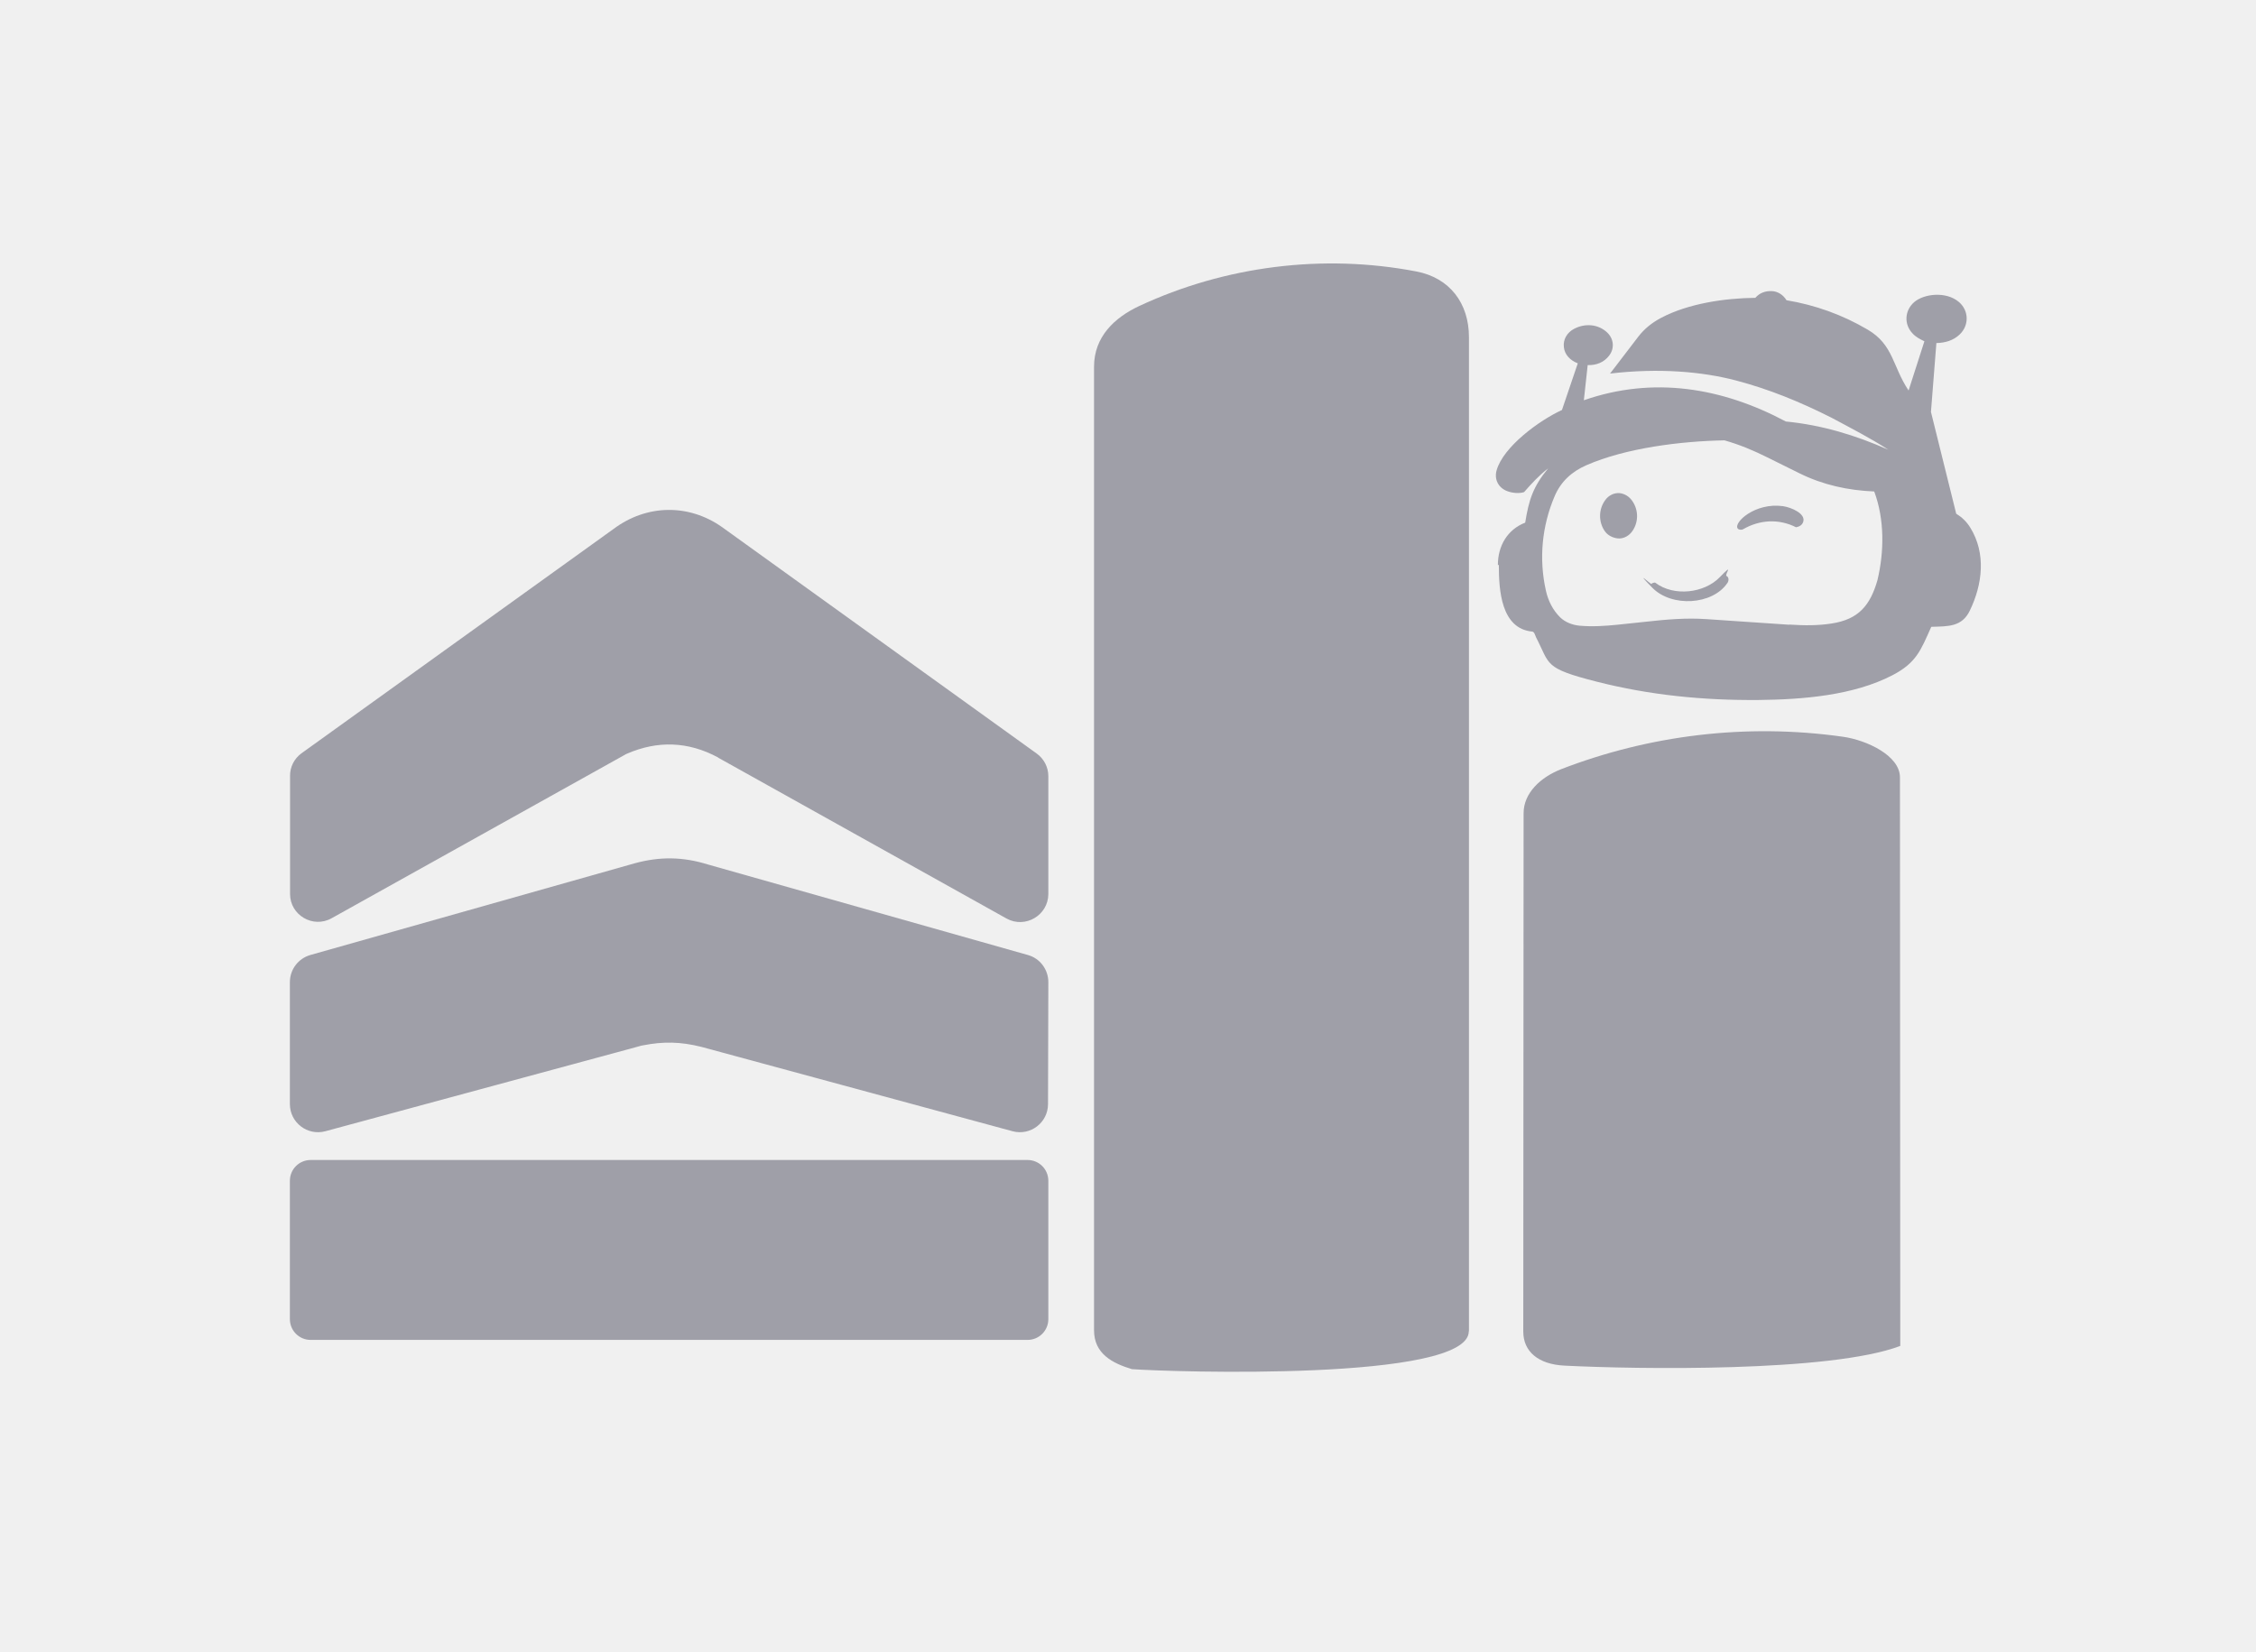
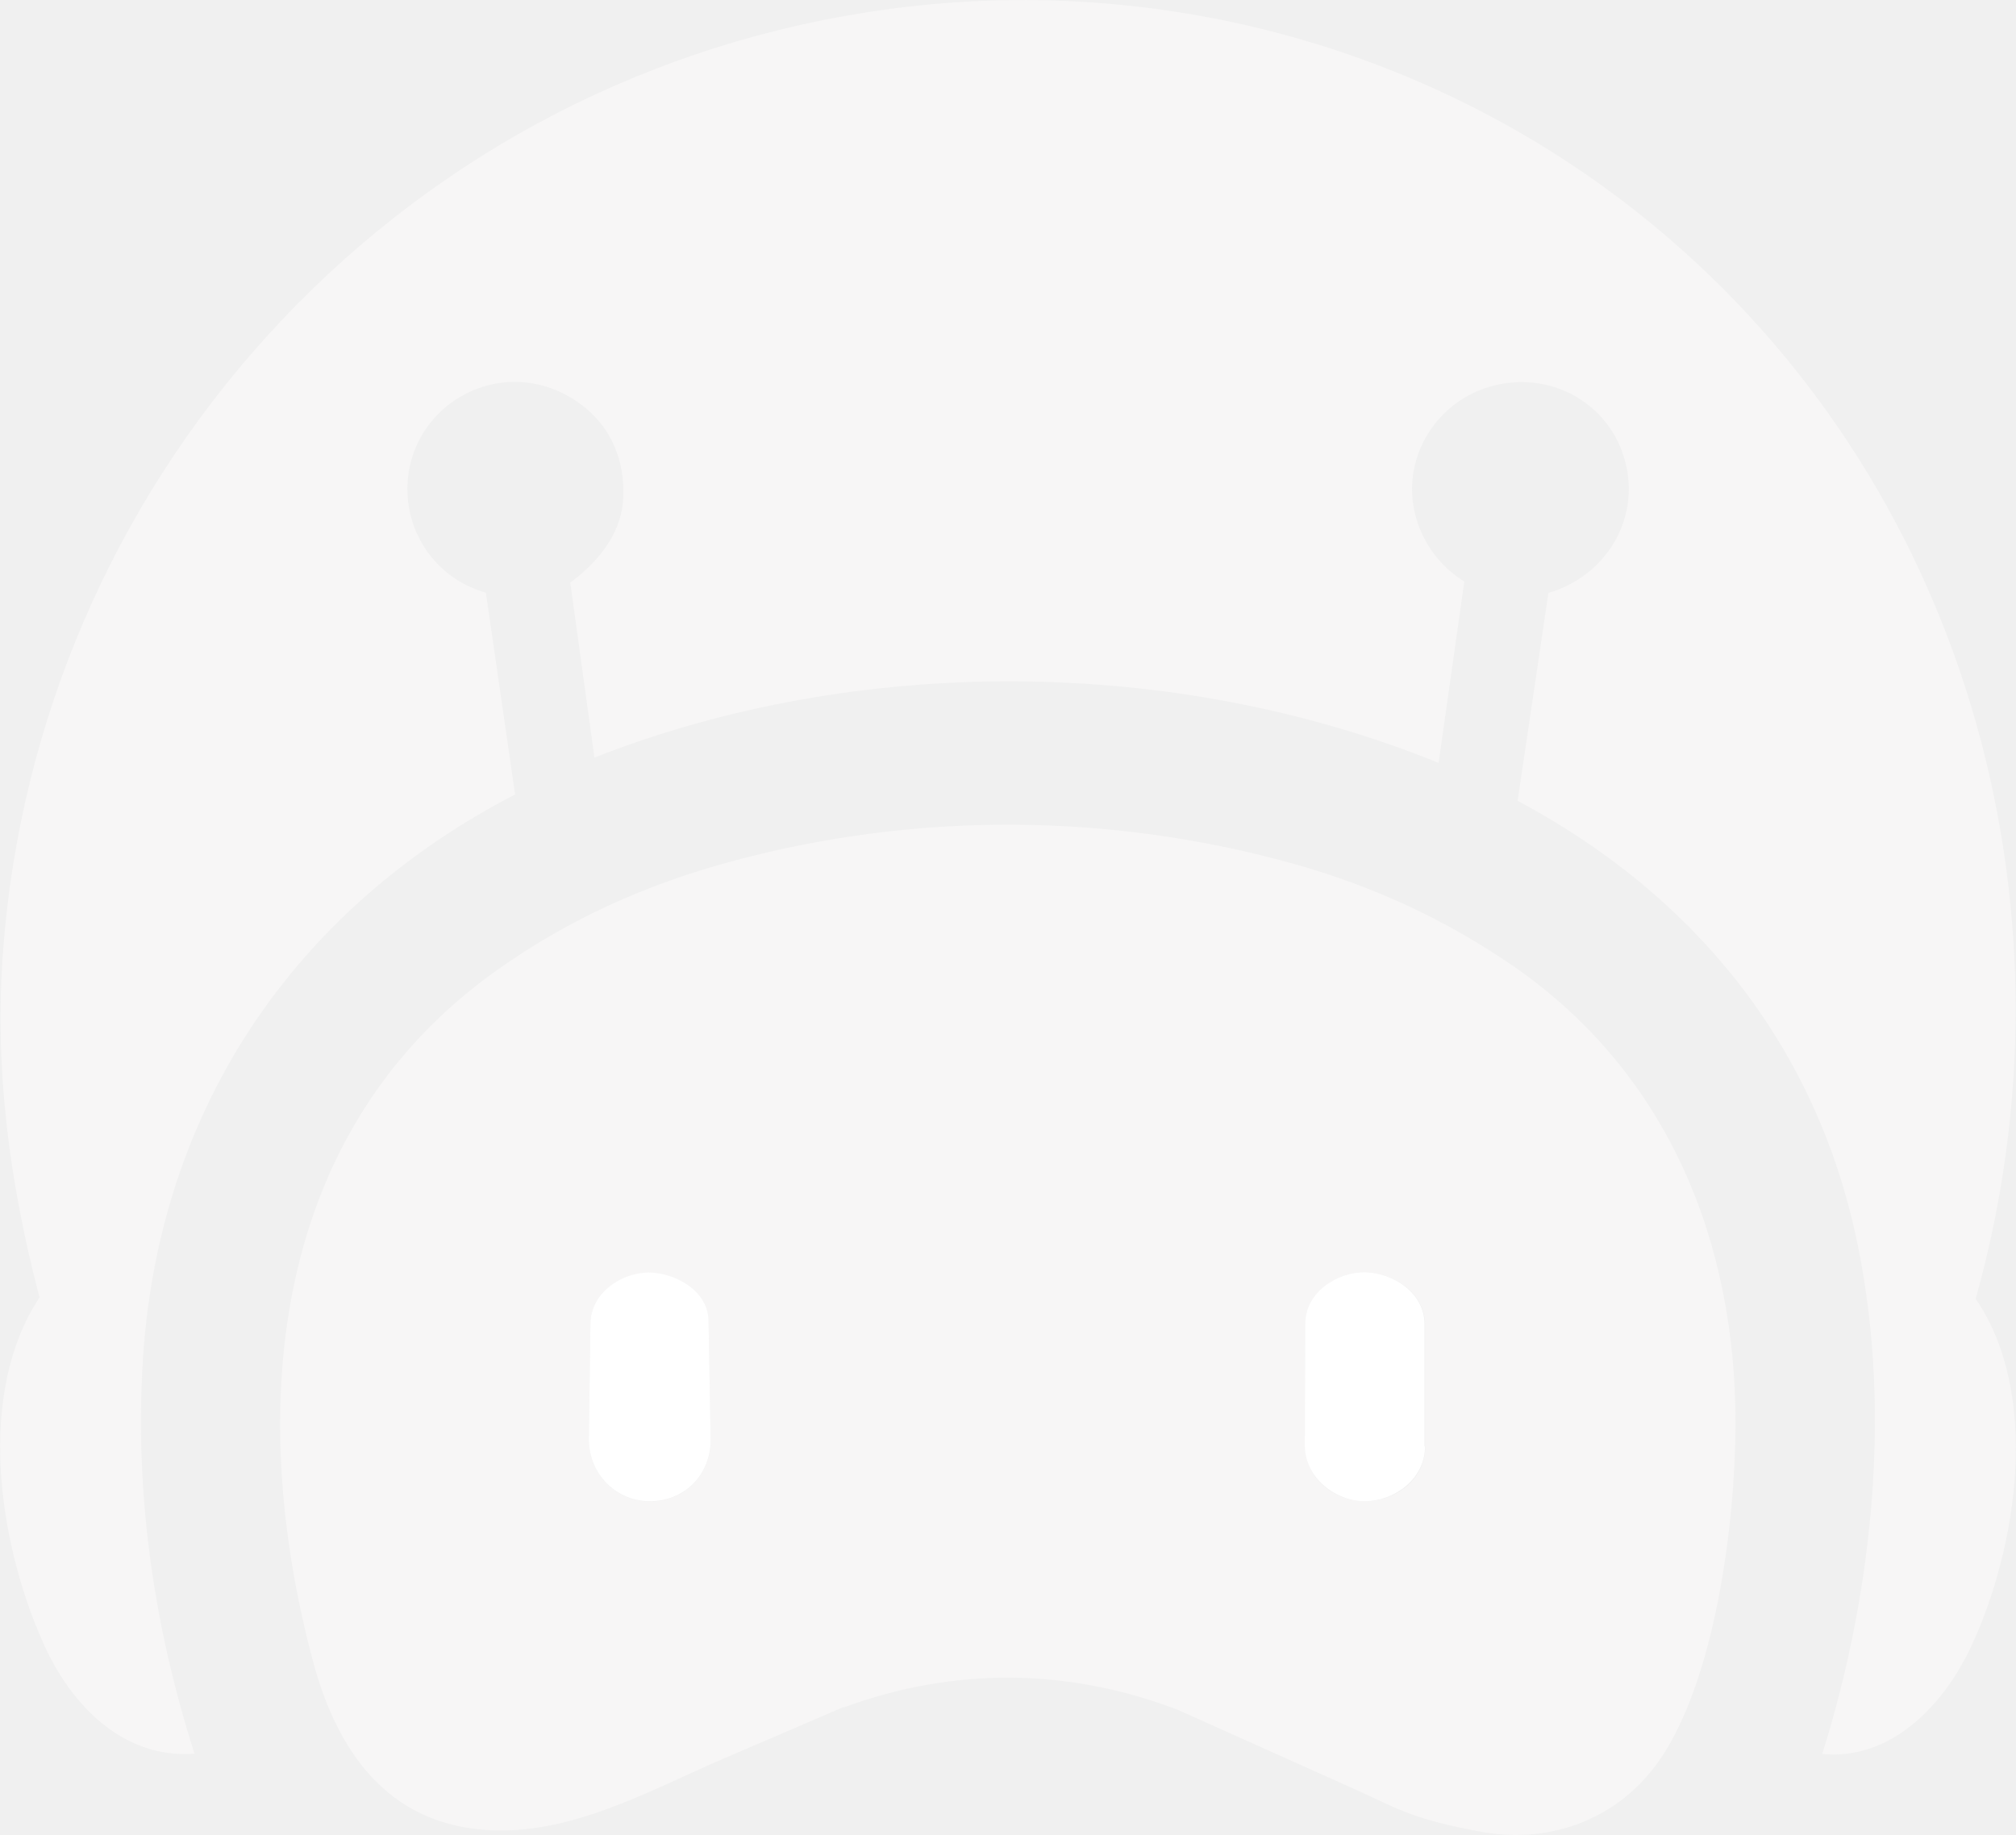
- <svg xmlns="http://www.w3.org/2000/svg" id="Layer_1" version="1.1" viewBox="0 0 1411.7 1033.7">
+ <svg xmlns="http://www.w3.org/2000/svg" id="Layer_1" version="1.1" viewBox="0 0 759.7 691.1">
  <defs>
    <style>
      .st0 {
-         fill: #3b3b3b;
+         fill: #f7f6f6;
      }

      .st1 {
-         fill: #9f9fa8;
-       }
- 
-       .st2 {
        fill: #fff;
      }
    </style>
  </defs>
-   <path class="st0" d="M172-933.4c0,31.5-187.5,25.5-211.9,23.7-12.3-3.7-23.9-9.7-23.9-24.3v-603.1c0-18.7,12.9-30.7,28.3-37.9,54.3-25.2,115.9-32.9,174.5-21.7,21,4,33.1,19.9,33.1,41.1v622.2Z" />
-   <path class="st0" d="M466.5-921.6c-43.6,16.5-164.8,14.6-210,12.3-16.4-.8-25.8-8.8-25.8-21.3l.2-324.5c0-12.6,10.7-22.5,23.5-27.5,54.9-21.2,115.6-28.9,176.3-20.3,14.9,2.1,35.7,11.8,35.7,25.4l.2,355.9Z" />
-   <g>
-     <path class="st2" d="M-265.5-1084.7c-14.9,15.7-20,33.8-8.2,52.7,32.1,51.6,143.9,81.7,201.4,92.9v21.9c-68.5-15.4-172.9-47-214.8-105.9-18.7-26.2-17.5-58.5,1.8-84.3,33.4-44.5,105.2-73.3,158-87.8,77.2-21.2,159.1-29.1,239.7-34.9v50.7c-54.5,3.7-106.2,8.3-159.5,15.6-39,6.1-76.1,12.4-114.5,25.3,29.7,11.3,58.2,18.6,89.1,25.1v21.9c-41.2-9-79.5-20.7-118.3-36.9-22,8.3-41.7,17.8-61.7,32,17.7,12.8,35.2,22.2,54.2,31.3,40.5,18.7,82,31.2,126,40.1v22c-66.1-15.4-139.9-37.8-193.1-81.7Z" />
-     <path class="st2" d="M-158.5-1314.2c-36.2,11.4-137.7,46.9-119.5,99l-11.8,13c-15.2-22.8-14-51.6,1.3-74.9,40.5-61.5,157.6-94.9,226.9-109.8,57.6-12,114.2-19.3,174-23.2v50.6c-56.4,3.9-109.6,10.1-164.1,19.7-36.7,7-71.4,14.6-106.8,25.7Z" />
-     <path class="st2" d="M-169.8-1222.1c-33.6,11.2-123.6,45.4-108.6,93.3l-12.3,13.6c-13.2-21.3-13-46.6-.8-68.1,20.6-36.6,66.3-61.1,104.1-77,89.2-37.5,202.2-55,299.9-61.4l.2,50.4c-92.3,7.1-194,19.7-282.4,49.2Z" />
-   </g>
-   <g>
-     <path class="st1" d="M919.1,833.2c0,31.5-186.6,25.5-210.8,23.7-12.3-3.7-23.7-9.7-23.7-24.3V229.5c0-18.7,12.8-30.7,28.1-37.9,54-25.2,115.3-32.9,173.6-21.7,20.9,4,32.9,19.9,32.9,41.1v622.2Z" />
-     <path class="st1" d="M1189,842.4c-43.6,16.5-164.8,14.6-210,12.3-16.4-.8-25.8-8.8-25.8-21.3l.2-324.5c0-12.6,10.7-22.5,23.5-27.5,54.9-21.2,115.6-28.9,176.3-20.3,14.9,2.1,35.7,11.8,35.7,25.4l.2,355.9Z" />
-     <path class="st1" d="M449.4,474.1c-18.9-10.2-38-10.6-56.8-2.5-.6.2-1.1.5-1.6.8l-183.5,102.3c-11.6,6.5-26-1.9-26-15.2v-73.8c-.1-5.6,2.6-10.9,7.1-14.2l195.4-140.5c20.5-15.3,46.7-15.9,67.7-1.2l197,141.8c4.6,3.3,7.3,8.6,7.3,14.2v73.8c-.1,13.3-14.5,21.7-26.1,15.3l-180.5-100.7Z" />
-     <path class="st1" d="M438.9,655.2c-13.2-3.3-23.9-3.4-36.3-1s-.9.2-1.4.3l-197.6,53.5c-11.2,3-22.2-5.4-22.2-17v-76.3c0-7.9,5.2-14.8,12.8-17l203-57.4c15.7-4.3,30.1-4.1,45.6.7l200.4,56.7c7.6,2.1,12.8,9.1,12.8,17l-.2,76.3c0,11.6-11,20-22.2,17l-194.7-52.8Z" />
-     <path class="st1" d="M643,838.6H194.4c-7.2,0-13-5.8-13-13v-86.6c0-7.2,5.8-13,13-13h448.6c7.2,0,13,5.8,13,13v86.6c0,7.2-5.8,13-13,13Z" />
-     <g>
-       <path class="st1" d="M937.3,353.6c0-12,6-22.2,17.1-26.5,2.3-14.3,4.9-22.5,14.4-34-5.7,4.4-10.3,9.4-15.1,14.9-3.1,1-7.3.6-10.5-.6-5.5-2-8.3-7.3-6.7-13,4.2-14.9,26.9-31.4,40.9-37.8l9.9-29.2c-4.9-1.9-8.2-5.5-8.7-10.1-.6-4.8,2-9.2,6.4-11.5,6.8-3.6,15.1-3,20.7,2.3,4.2,4,4.7,10,1.2,14.5-3.1,4.1-7.9,6.1-13.4,5.9l-2.4,22c43.4-15.1,86.4-8,126.4,13.3,22.5,2.2,43.4,8.5,64.2,17.7-11.6-7.5-23.4-13.5-35.5-20-19.4-9.8-39-17.9-60-23.4s-47.9-7.9-78.7-4.3l17.6-23c3.9-5.1,8.7-8.9,14.4-11.9,17.1-9,39.9-12.3,58.9-12.5,2.8-3.2,6.4-4.4,10.5-4.2,3.4.2,6.8,2.1,9,5.7,18,3,35,9.1,50.8,18.4,16.2,9.5,15.5,23,25.6,38.1l9.9-30.8c-2.9-1.4-5.4-2.7-7.4-4.9-5.4-5.6-5.1-14.3,1-19.6s20-6.9,28-.1c6.4,5.5,6.4,14.8.4,20.4-3.9,3.7-9,5.2-14.5,5.3l-3.4,43.1,15.8,63.7c3.7,2.3,6.5,5,8.8,8.7,10,16.2,7.7,35.5-.3,52-4.9,10.2-13.6,9.8-24.1,10.1-6.5,14.5-9.2,22.4-24.1,30.2-24.5,12.8-56.3,15.3-83.8,15.6-34.5.3-68.3-3-101.6-11.5s-28.9-10.6-37.8-27.7c-.5-1-1-3.4-2.3-3.6-19.6-1.8-21-25.9-21-41.7ZM1119.7,390.9c9.4.6,17.8.7,26.6-.7,16.8-2.6,24-11.4,28.5-27,4.3-17.9,4.5-38.2-2-55.6-16.5-.7-32-4.1-46.6-11.3l-20.2-10c-8.8-4.4-17.4-8-26.9-10.7-27.1.5-61.6,4.7-86.5,15.6-9.1,4-15.9,10.2-19.8,19.4-7.9,18.5-9.9,39-5.5,58.8,1.4,6.5,4.3,12.3,8.9,16.9,3.1,3.1,7.8,4.9,12.2,5.3,8,.7,15.7.2,23.7-.6l18-1.9c12.7-1.4,25-2.5,37.9-1.6l51.6,3.5Z" />
-       <path class="st1" d="M1021.6,332.2c-2.1,3.1-5.2,4.7-8.1,4.8s-6.9-1.3-9.1-4.3c-4.3-5.9-4.2-14.2.3-20,1.9-2.5,4.8-4,7.7-4.1s6.2,1.4,8.3,4c4.5,5.5,5,13.5.9,19.6Z" />
-       <path class="st1" d="M1123.9,330c-10.9-5.5-22.8-4.7-33.1,1.2-1,.6-2.8.4-3.4-.4-2.9-3.6,10.8-16.5,28.4-14,5.3.8,14.5,4.8,12.5,10-.6,1.7-2.2,2.8-4.4,3.2Z" />
-       <path class="st1" d="M1080.9,364.9c-9.3,13.8-34.9,15.3-47,2.9s-.6-1.8-.5-2.3,1.9-1.1,2.4-.8c11.7,8.9,30.7,6.5,40.3-3.4s2.8-1.5,4.3-.8,1.5,2.9.6,4.3Z" />
-     </g>
-   </g>
+   <path class="st0" d="M542.1,287.4c-99.6-40.4-219.3-40.8-318.1-2l-9.1-65.9c10.3-7.6,18.6-17.9,19.8-29.9,1.3-13.7-3.2-26.8-13.7-35.6-13.2-11.1-31.1-13.5-46.5-5.1-13.8,7.5-22.7,22.9-20.7,40.1,1.8,15.5,12.5,29.5,29.3,34.3l11,76c-84,43.5-135.2,120-140.4,215.4-2.7,49.5,4.3,98.1,19.6,146-26.7,2-46.5-18-57.1-41.9-17.1-38.5-25-94.2-1.3-130C3.5,445.5-2.2,402.2,1.2,357.7c6.5-85.9,41.5-167,99-230.6C159.5,61.5,238.4,18.7,325.6,4.8c108.6-17.4,219.9,13.2,303.3,85,114,98.1,156.1,255.5,115.6,399.5,24.4,35.5,15.9,93.1-1.6,130.8-10.4,22.4-30.4,43.2-56.2,40.7,19.6-62.6,26.5-133.3,12.3-196.7-16.2-72.3-61.5-127.4-127.1-162.4l11.6-78.3c22-6.5,34.5-28,29-49.3s-26.6-34-48.5-29.1c-16.3,3.7-28.2,16.5-31.2,32s3.9,32.7,19,42.1l-9.7,68.4Z" />
+   <path class="st0" d="M317.9,643.1l-44.9,19.3c-28,12-58.2,29.4-90.2,27-36.9-2.7-55.8-29.6-64.9-63.7-25.4-95.2-15.8-199.6,69.1-260,27.2-19.4,56.9-32.7,89.5-41.4,68.7-18.4,140.8-18.1,209.4.7,30.9,8.5,59,21.4,85.1,39.5,57.5,40.1,83.3,103.4,83,172.8-.2,37.7-7.8,95-28.2,125.2-15.2,22.4-41,32.5-67.7,27.6s-31.9-9-47.5-16l-66.9-30c-41-15.6-83.9-16.2-125.6-.9ZM267.8,542.1l-.8-44.6c-.2-11.3-12.7-18.1-22.6-18-10.3,0-21.8,7.6-21.9,19.1l-.6,43.4c-.2,13.2,10.2,23.5,22.6,23.7,13.1.2,23.6-9.9,23.3-23.5ZM537,544.9v-46c0-11.8-11.8-19.3-22.4-19.6-10.5-.3-22.5,7.4-22.6,19.3l-.2,46c0,12.5,11.3,21.2,22.9,21s22.4-8.3,22.4-20.7Z" />
+   <path class="st1" d="M537,544.9c0,12.4-11.6,20.5-22.4,20.7s-22.9-8.5-22.9-21l.2-46c0-11.8,12.1-19.5,22.6-19.3,10.6.3,22.3,7.8,22.3,19.6v46Z" />
+   <path class="st1" d="M267.8,542.1c.2,13.7-10.2,23.7-23.3,23.5-12.5-.2-22.8-10.5-22.6-23.7l.6-43.4c.2-11.5,11.6-19,21.9-19.1,9.9,0,22.4,6.8,22.6,18l.8,44.6Z" />
</svg>
